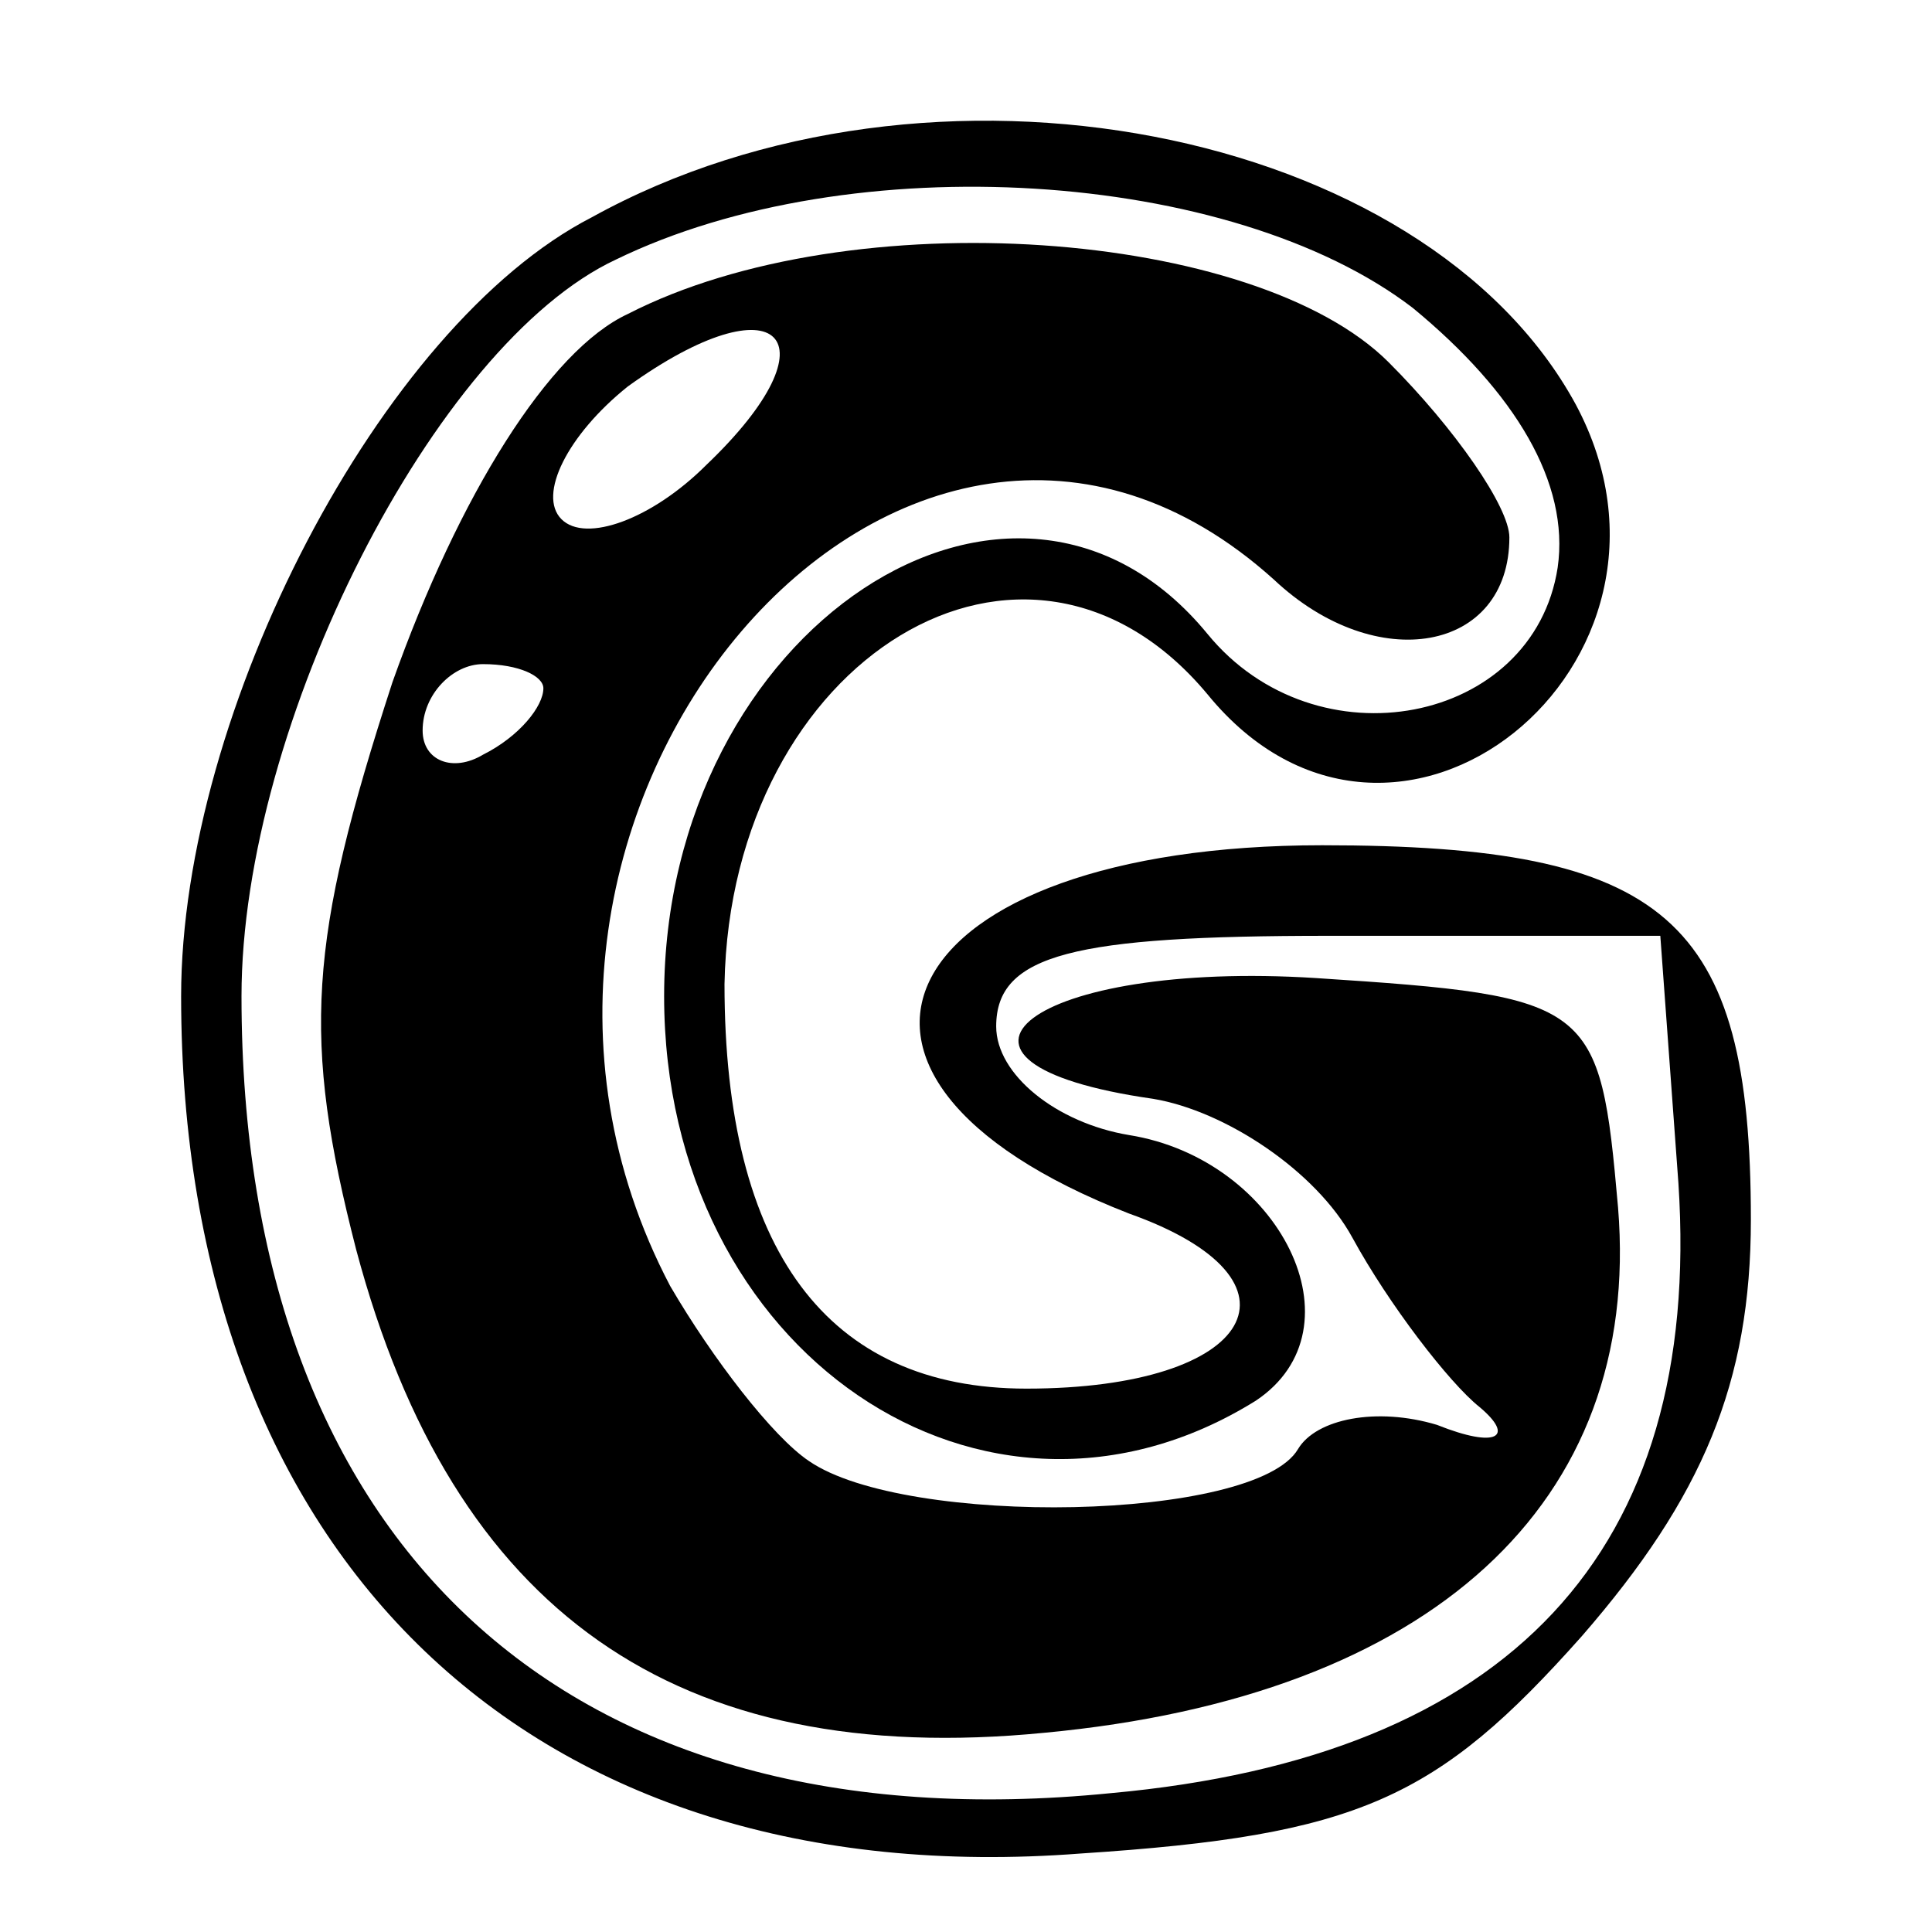
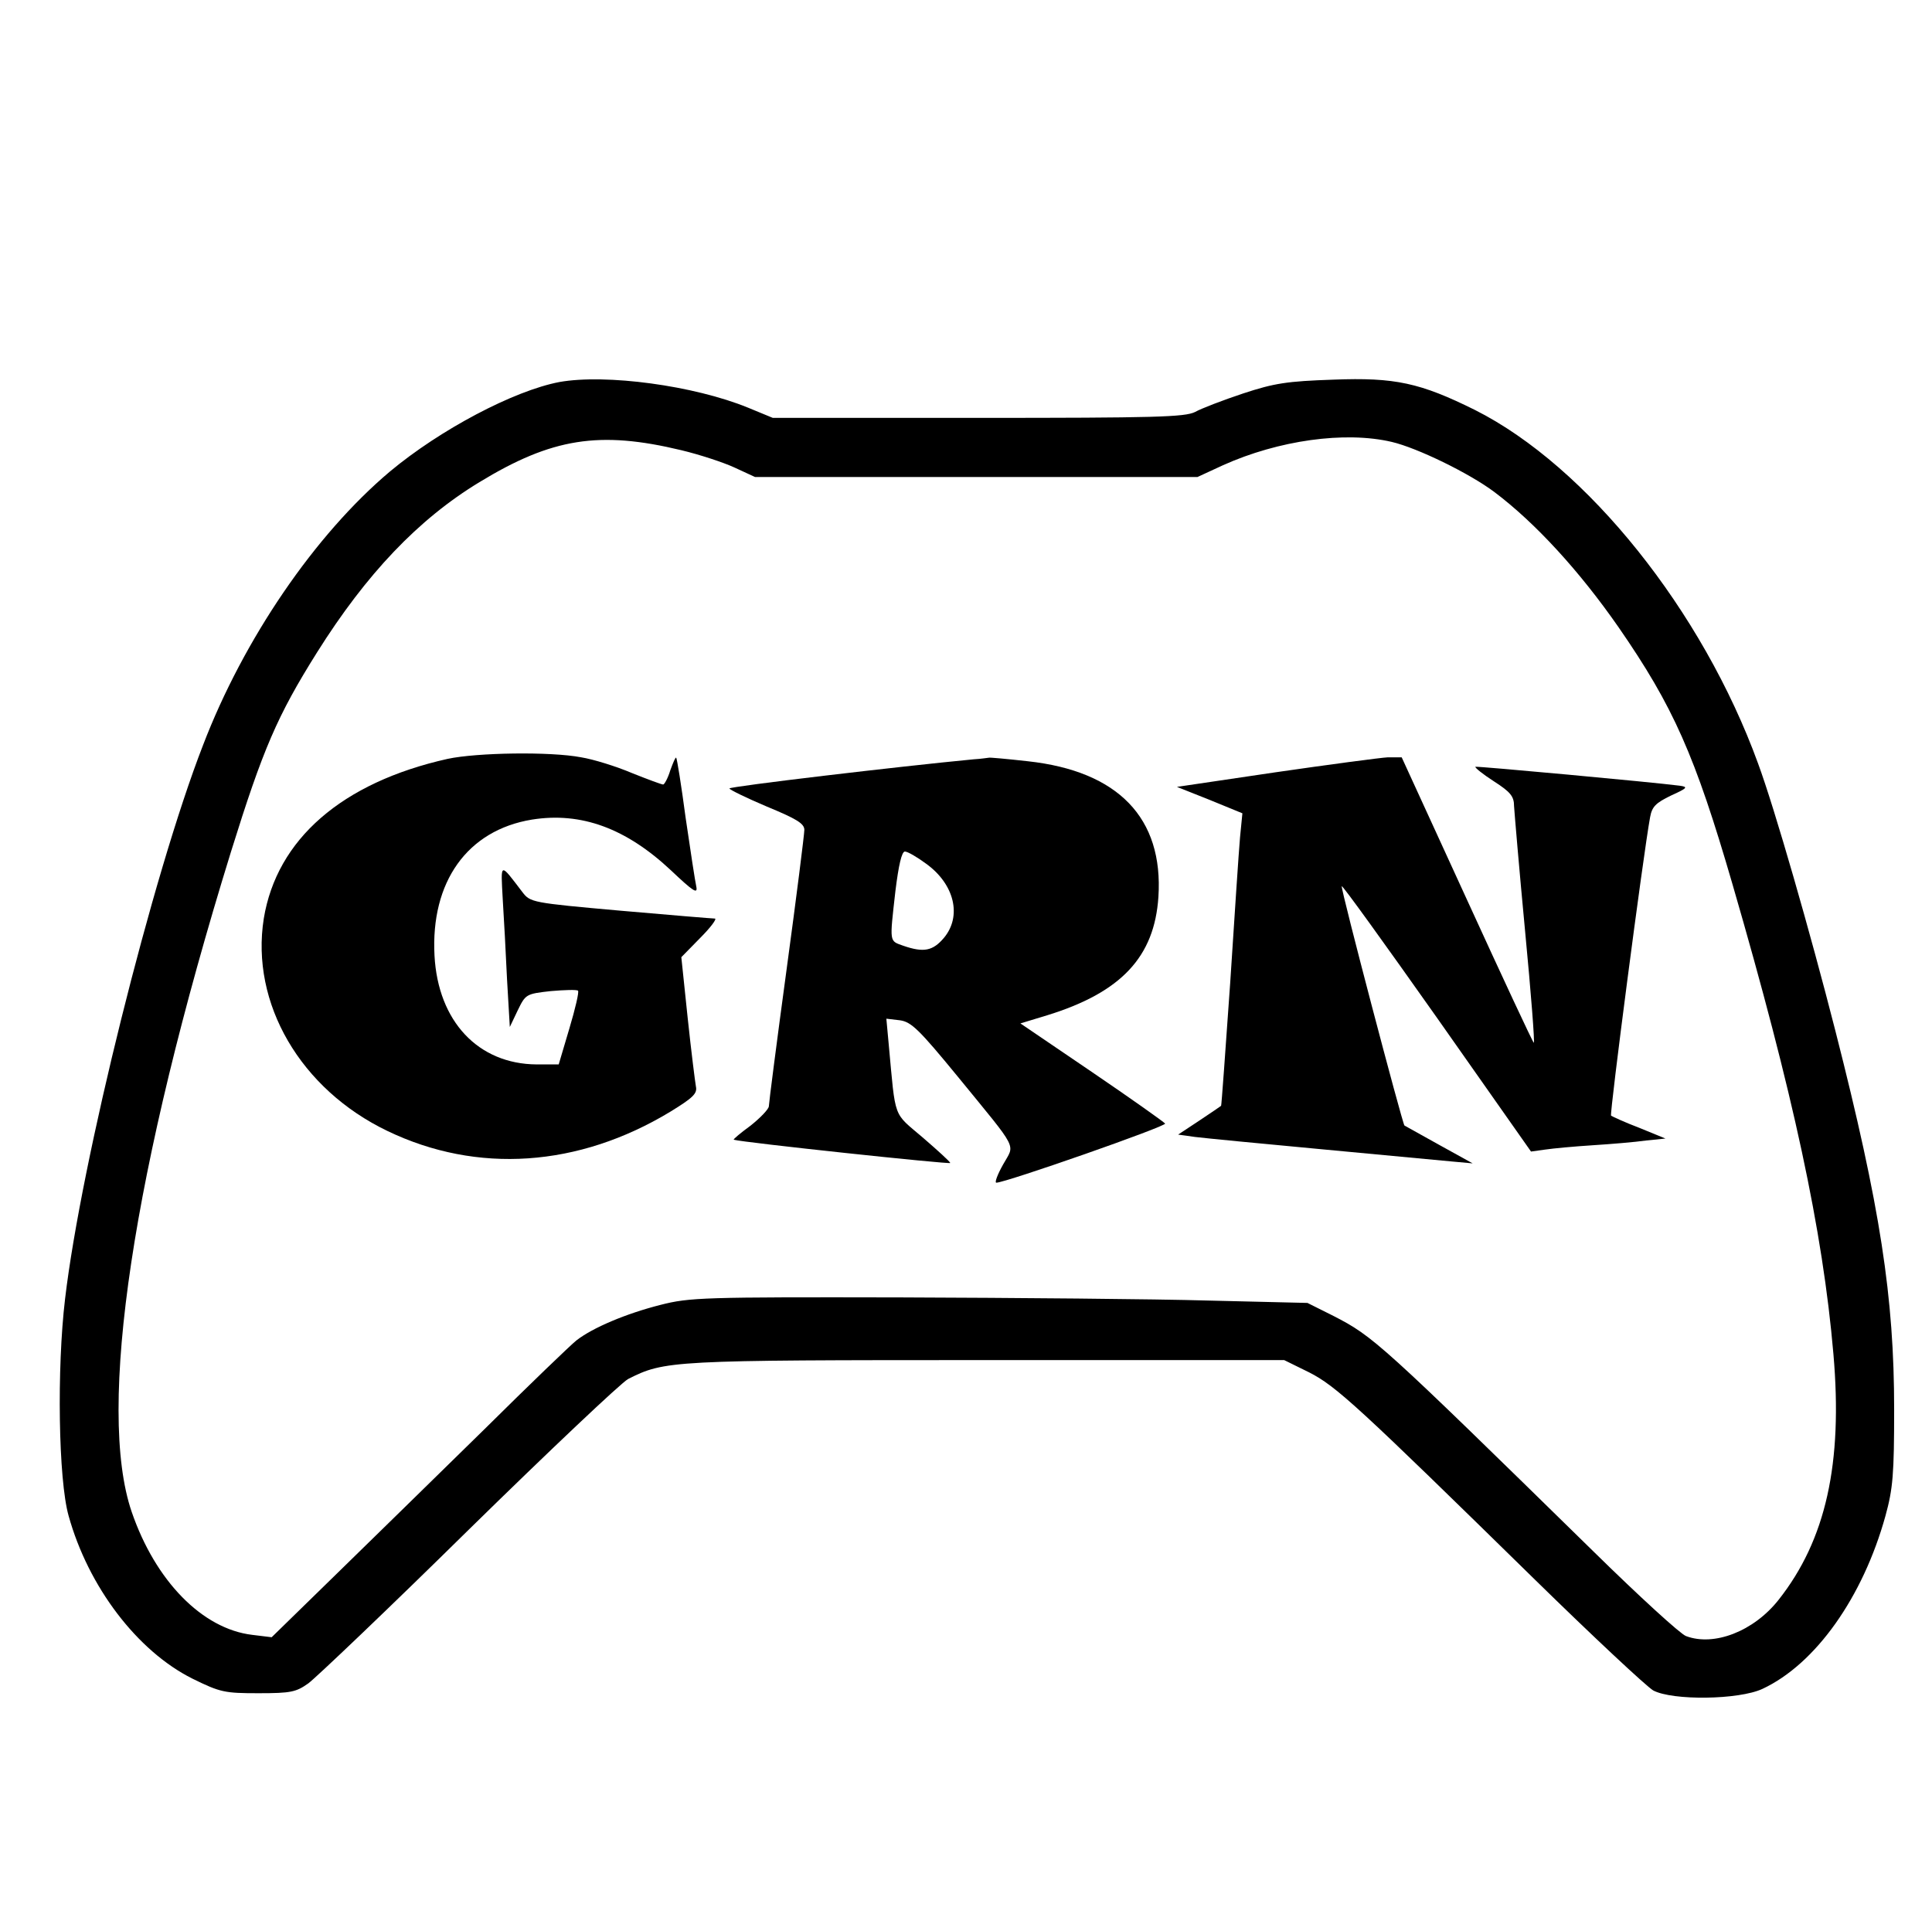
- <svg xmlns="http://www.w3.org/2000/svg" version="1.0" width="32pt" height="32pt" viewBox="0 0 32 32" preserveAspectRatio="xMidYMid meet">
-   <g transform="translate(0,32) scale(0.1,-0.1)" fill="#000000" stroke="none">
-     <path d="M98 284 c-35 -18 -68 -82 -68 -129 0 -93 58 -149 149 -142 46 3 59 9 83 36 20 23 28 42 28 69 0 50 -14 62 -71 62 -71 0 -91 -38 -32 -61 31 -11 21 -29 -17 -29 -33 0 -50 23 -50 67 1 54 50 84 80 48 31 -38 84 5 61 48 -25 46 -107 62 -163 31z m136 -15 c17 -14 26 -29 24 -43 -4 -26 -40 -33 -58 -11 -32 39 -90 1 -90 -60 0 -59 53 -95 98 -67 18 12 4 40 -21 44 -12 2 -22 10 -22 18 0 12 13 15 55 15 l55 0 3 -41 c4 -61 -28 -95 -94 -101 -90 -9 -144 41 -144 132 0 45 32 108 62 122 39 19 102 15 132 -8z" />
-     <path d="M104 268 c-13 -6 -28 -30 -39 -61 -14 -43 -15 -59 -6 -94 16 -60 53 -86 114 -80 64 6 99 38 95 87 -3 34 -4 35 -50 38 -47 3 -69 -14 -27 -20 12 -2 27 -12 33 -23 6 -11 16 -24 21 -28 6 -5 3 -7 -7 -3 -10 3 -20 1 -23 -4 -7 -12 -65 -13 -81 -2 -6 4 -16 17 -23 29 -41 78 39 172 100 117 17 -16 39 -12 39 7 0 5 -9 18 -20 29 -22 22 -89 27 -126 8z m13 -25 c-9 -9 -20 -13 -24 -9 -4 4 1 14 11 22 25 18 35 8 13 -13z m-27 -37 c0 -3 -4 -8 -10 -11 -5 -3 -10 -1 -10 4 0 6 5 11 10 11 6 0 10 -2 10 -4z" />
+ <svg xmlns="http://www.w3.org/2000/svg" version="1.0" width="490pt" height="488pt" viewBox="0 0 490 488" preserveAspectRatio="xMidYMid meet">
+   <g transform="translate(0,488) scale(0.1,-0.1)" fill="#000000" stroke="none">
+     <path d="M1419 3911 c-116 -22 -303 -121 -430 -227 -190 -160 -371 -425 -474 -694 -128 -329 -309 -1057 -350 -1405 -21 -176 -17 -458 9 -550 50 -180 174 -343 314 -413 71 -35 82 -37 168 -37 82 0 95 3 126 25 19 14 203 189 407 390 205 201 387 373 404 382 93 47 108 48 909 48 l755 0 63 -31 c69 -35 124 -86 573 -526 148 -145 283 -271 300 -281 49 -26 217 -24 277 4 135 63 255 233 312 439 19 69 22 106 22 270 0 284 -35 513 -149 960 -64 251 -154 564 -196 678 -141 388 -434 754 -718 897 -139 69 -203 83 -359 77 -118 -4 -150 -9 -229 -35 -51 -17 -106 -38 -122 -47 -26 -13 -102 -15 -551 -15 l-520 0 -63 26 c-137 56 -360 86 -478 65z m309 -173 c46 -11 107 -31 135 -44 l52 -24 561 0 561 0 65 30 c140 63 309 87 428 59 64 -15 196 -79 260 -127 105 -79 217 -202 315 -343 139 -201 194 -325 289 -652 154 -530 229 -878 256 -1192 24 -277 -19 -471 -139 -623 -63 -80 -164 -119 -235 -92 -14 5 -119 101 -233 213 -544 533 -560 547 -661 599 l-66 33 -250 6 c-138 4 -490 7 -782 8 -500 1 -535 0 -609 -19 -87 -22 -172 -58 -213 -90 -15 -12 -119 -112 -232 -224 -113 -111 -281 -275 -373 -365 l-168 -164 -49 6 c-127 15 -246 137 -306 312 -89 260 2 867 252 1675 81 260 117 344 218 505 125 199 257 338 412 432 184 112 304 131 512 81z" />
+     <path d="M1135 2955 c-268 -60 -433 -204 -466 -405 -34 -215 93 -433 314 -539 227 -109 484 -92 717 49 57 35 69 46 65 64 -2 11 -12 90 -21 175 l-16 153 48 49 c27 27 43 49 37 49 -6 0 -114 9 -240 20 -224 20 -228 21 -248 47 -58 76 -55 77 -50 -17 3 -47 8 -139 11 -205 l7 -120 20 42 c20 41 21 42 84 49 35 3 66 4 69 1 3 -3 -7 -46 -22 -96 l-27 -91 -56 0 c-148 1 -250 109 -259 276 -10 187 83 318 247 345 125 20 239 -22 353 -129 56 -53 68 -61 64 -41 -3 13 -15 92 -27 174 -11 83 -22 151 -24 153 -2 2 -8 -13 -15 -32 -6 -20 -15 -36 -18 -36 -4 0 -39 13 -79 29 -40 17 -98 35 -129 40 -78 15 -265 12 -339 -4z" />
+     <path d="M2470 2954 c-189 -18 -620 -69 -620 -74 0 -3 43 -24 95 -46 75 -31 95 -43 95 -59 0 -11 -20 -170 -45 -354 -25 -184 -45 -340 -45 -347 0 -7 -21 -29 -46 -49 -26 -19 -45 -35 -43 -36 23 -7 549 -63 549 -59 0 3 -32 32 -69 64 -77 66 -69 43 -87 237 l-6 65 34 -4 c29 -4 48 -22 148 -144 156 -191 144 -168 114 -222 -14 -25 -22 -46 -17 -46 23 0 432 143 428 150 -3 4 -86 63 -186 131 l-181 123 69 21 c187 58 271 148 281 300 13 200 -102 319 -331 344 -53 6 -98 10 -99 9 -2 0 -19 -3 -38 -4z m-121 -265 c72 -52 91 -133 45 -188 -28 -33 -51 -38 -103 -20 -36 13 -35 6 -20 139 8 65 16 100 24 100 7 0 31 -14 54 -31z" />
+     <path d="M3235 2921 l-250 -37 83 -33 83 -34 -6 -61 c-3 -33 -14 -200 -25 -370 -12 -171 -22 -311 -23 -311 -1 -1 -26 -18 -56 -38 l-53 -35 43 -6 c24 -3 168 -17 319 -31 151 -14 300 -28 330 -31 l55 -5 -85 47 c-47 26 -86 48 -88 49 -5 4 -162 600 -159 607 1 4 109 -146 241 -333 l239 -340 36 5 c20 3 74 8 121 11 47 3 107 8 135 12 l49 5 -66 27 c-37 14 -69 29 -72 31 -4 5 81 658 99 757 5 27 14 36 53 55 42 19 44 22 22 25 -69 9 -515 50 -518 48 -2 -2 19 -19 47 -37 42 -27 51 -38 51 -63 1 -16 13 -159 28 -317 15 -157 25 -285 22 -283 -3 2 -79 165 -170 364 l-165 360 -35 0 c-19 -1 -147 -18 -285 -38z" />
  </g>
</svg>
